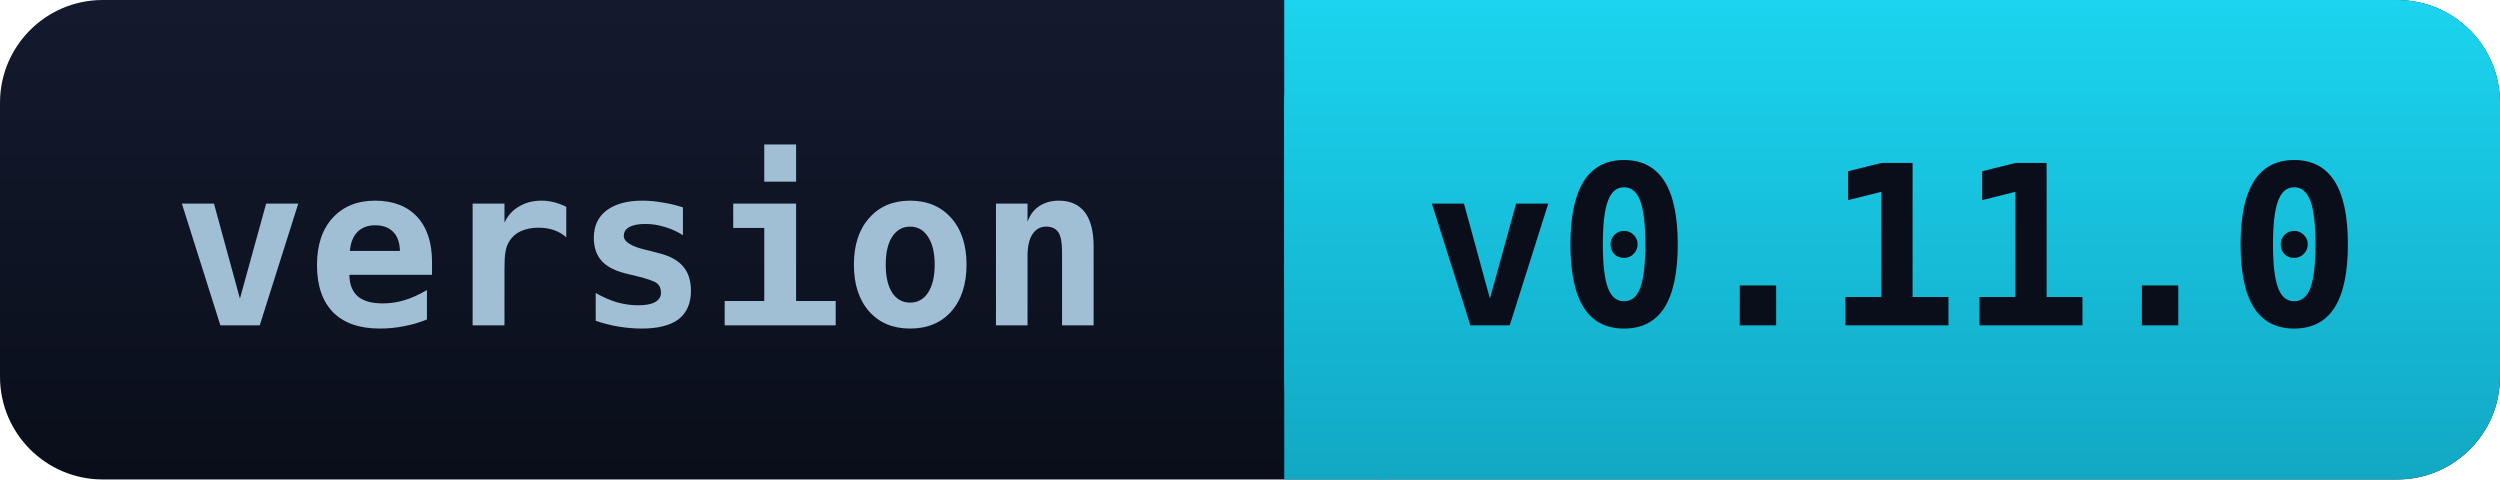
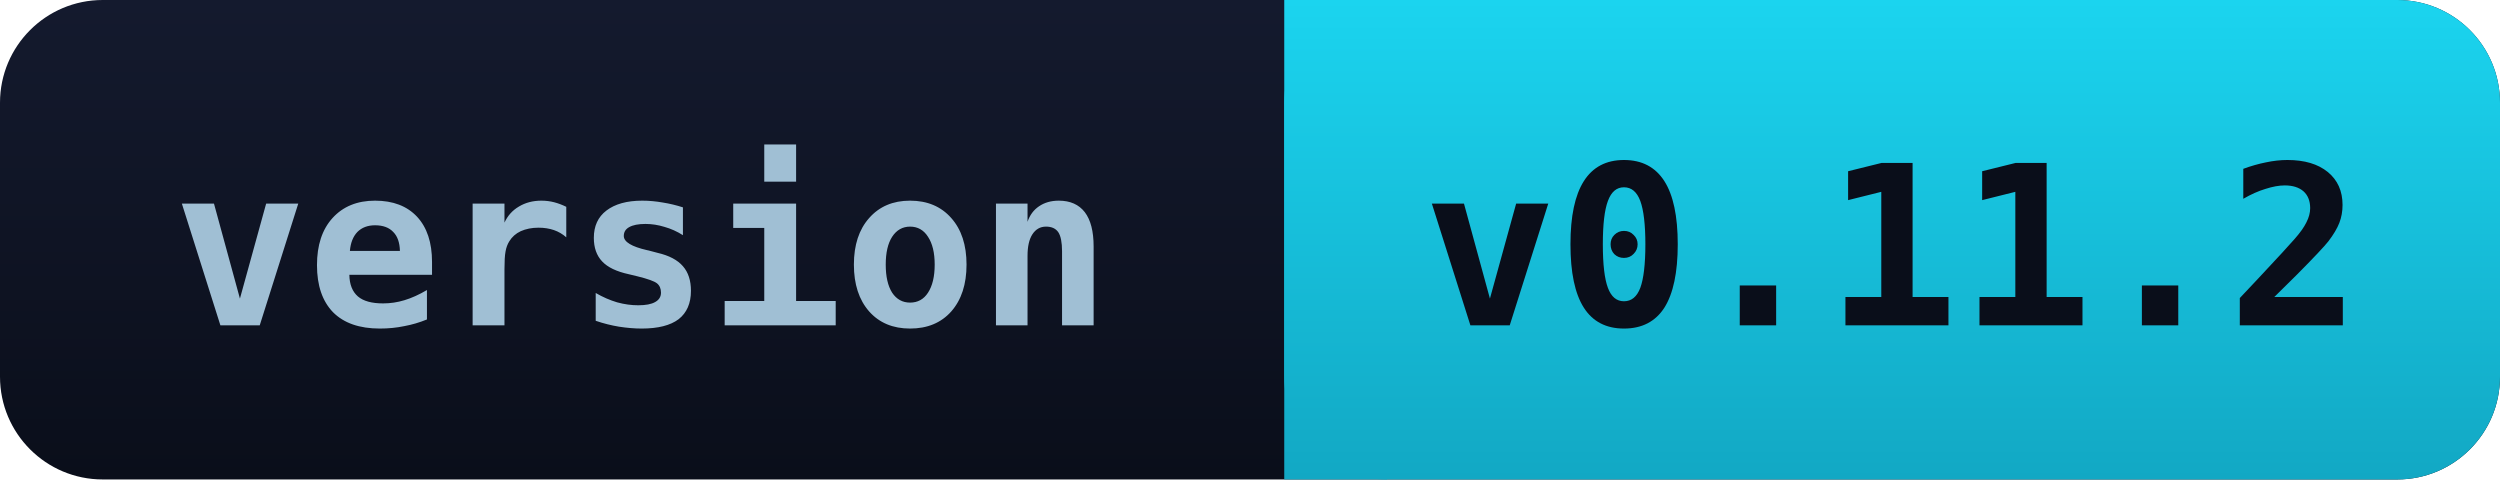
- <svg xmlns="http://www.w3.org/2000/svg" width="146" height="28" role="img" aria-label="version: v0.11.0">
+ <svg xmlns="http://www.w3.org/2000/svg" width="146" height="28" role="img" aria-label="version: v0.11.2">
  <linearGradient id="bg-label" x1="0" y1="0" x2="0" y2="1">
    <stop offset="0" stop-color="#141a2e" />
    <stop offset="1" stop-color="#0a0e1a" />
  </linearGradient>
  <linearGradient id="bg-value" x1="0" y1="0" x2="0" y2="1">
    <stop offset="0" stop-color="#1bd4ef" />
    <stop offset="1" stop-color="#12a8c4" />
  </linearGradient>
  <rect x="0" y="0" width="146" height="28" rx="6" ry="6" fill="url(#bg-label)" />
  <rect x="75" y="0" width="71" height="28" rx="6" ry="6" fill="url(#bg-value)" />
  <rect x="75" y="0" width="6" height="28" fill="url(#bg-value)" />
  <text x="37.5" y="19" font-family="ui-monospace,'SF Mono',Menlo,Consolas,monospace" font-size="13" font-weight="600" fill="#a0bfd4" text-anchor="middle" xml:space="preserve">version</text>
-   <text x="110.5" y="19" font-family="ui-monospace,'SF Mono',Menlo,Consolas,monospace" font-size="13" font-weight="700" fill="#0a0e1a" text-anchor="middle" xml:space="preserve">v0.11.0</text>
+   <text x="110.5" y="19" font-family="ui-monospace,'SF Mono',Menlo,Consolas,monospace" font-size="13" font-weight="700" fill="#0a0e1a" text-anchor="middle" xml:space="preserve">v0.11.2</text>
</svg>
